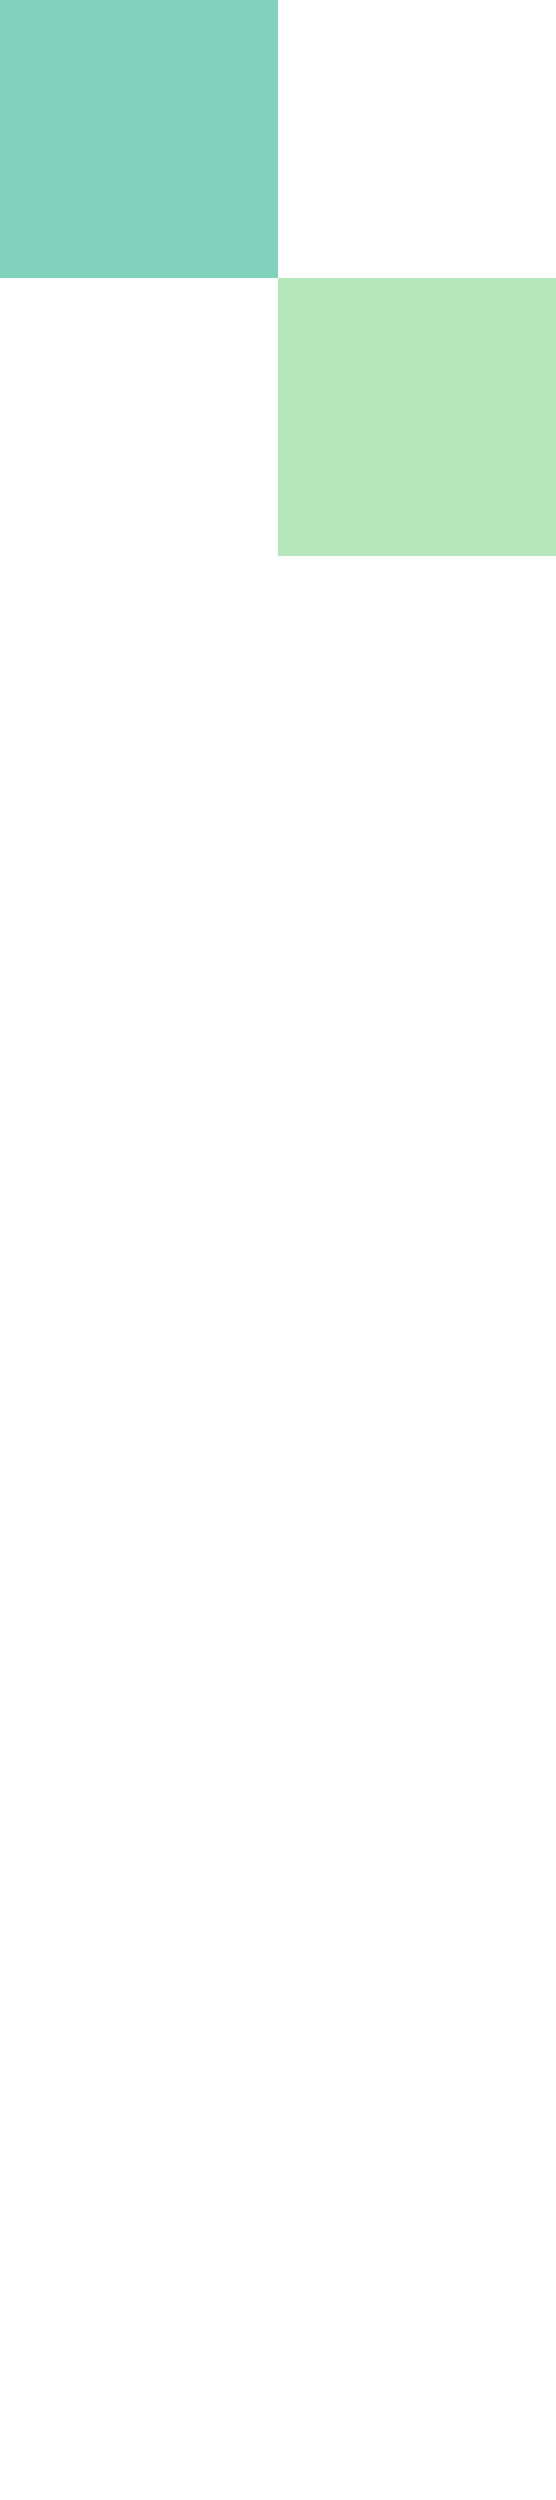
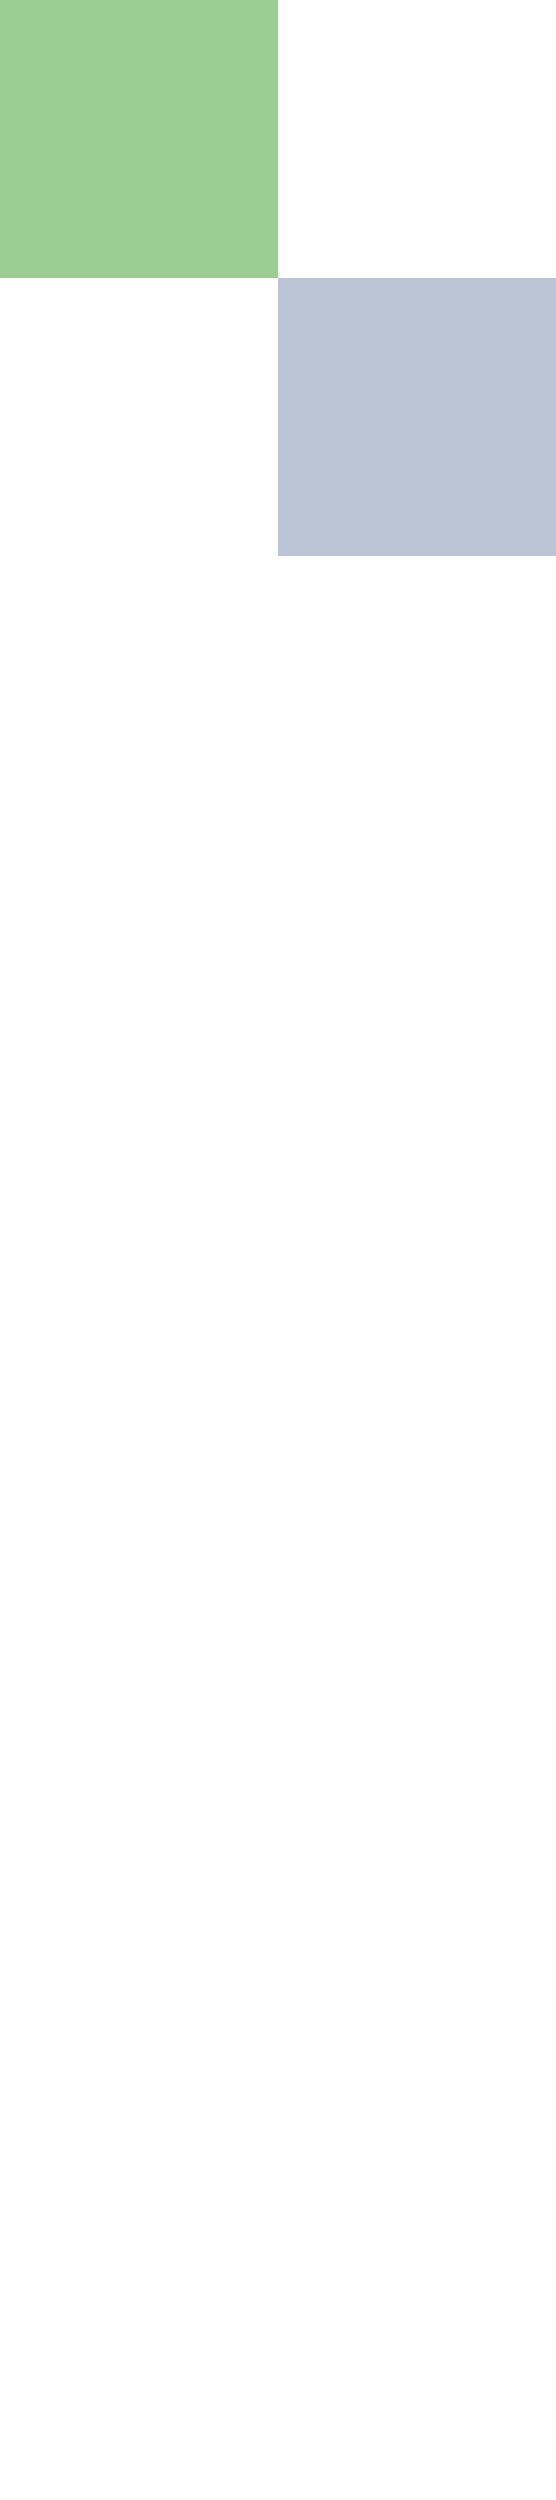
<svg xmlns="http://www.w3.org/2000/svg" width="48" height="216" viewBox="0 0 2 9" shape-rendering="crispEdges">
  <g>
-     <rect x="0" y="0" width="1" height="1" fill="rgb(6,164,122)" fill-opacity="0.500" />
-     <rect x="1" y="1" width="1" height="1" fill="rgb(111,208,120)" fill-opacity="0.500" />
+     <rect x="0" y="0" width="1" height="1" fill="rgb(54,159,40)" fill-opacity="0.500" />
+     <rect x="1" y="1" width="1" height="1" fill="rgb(122,141,172)" fill-opacity="0.500" />
  </g>
</svg>
